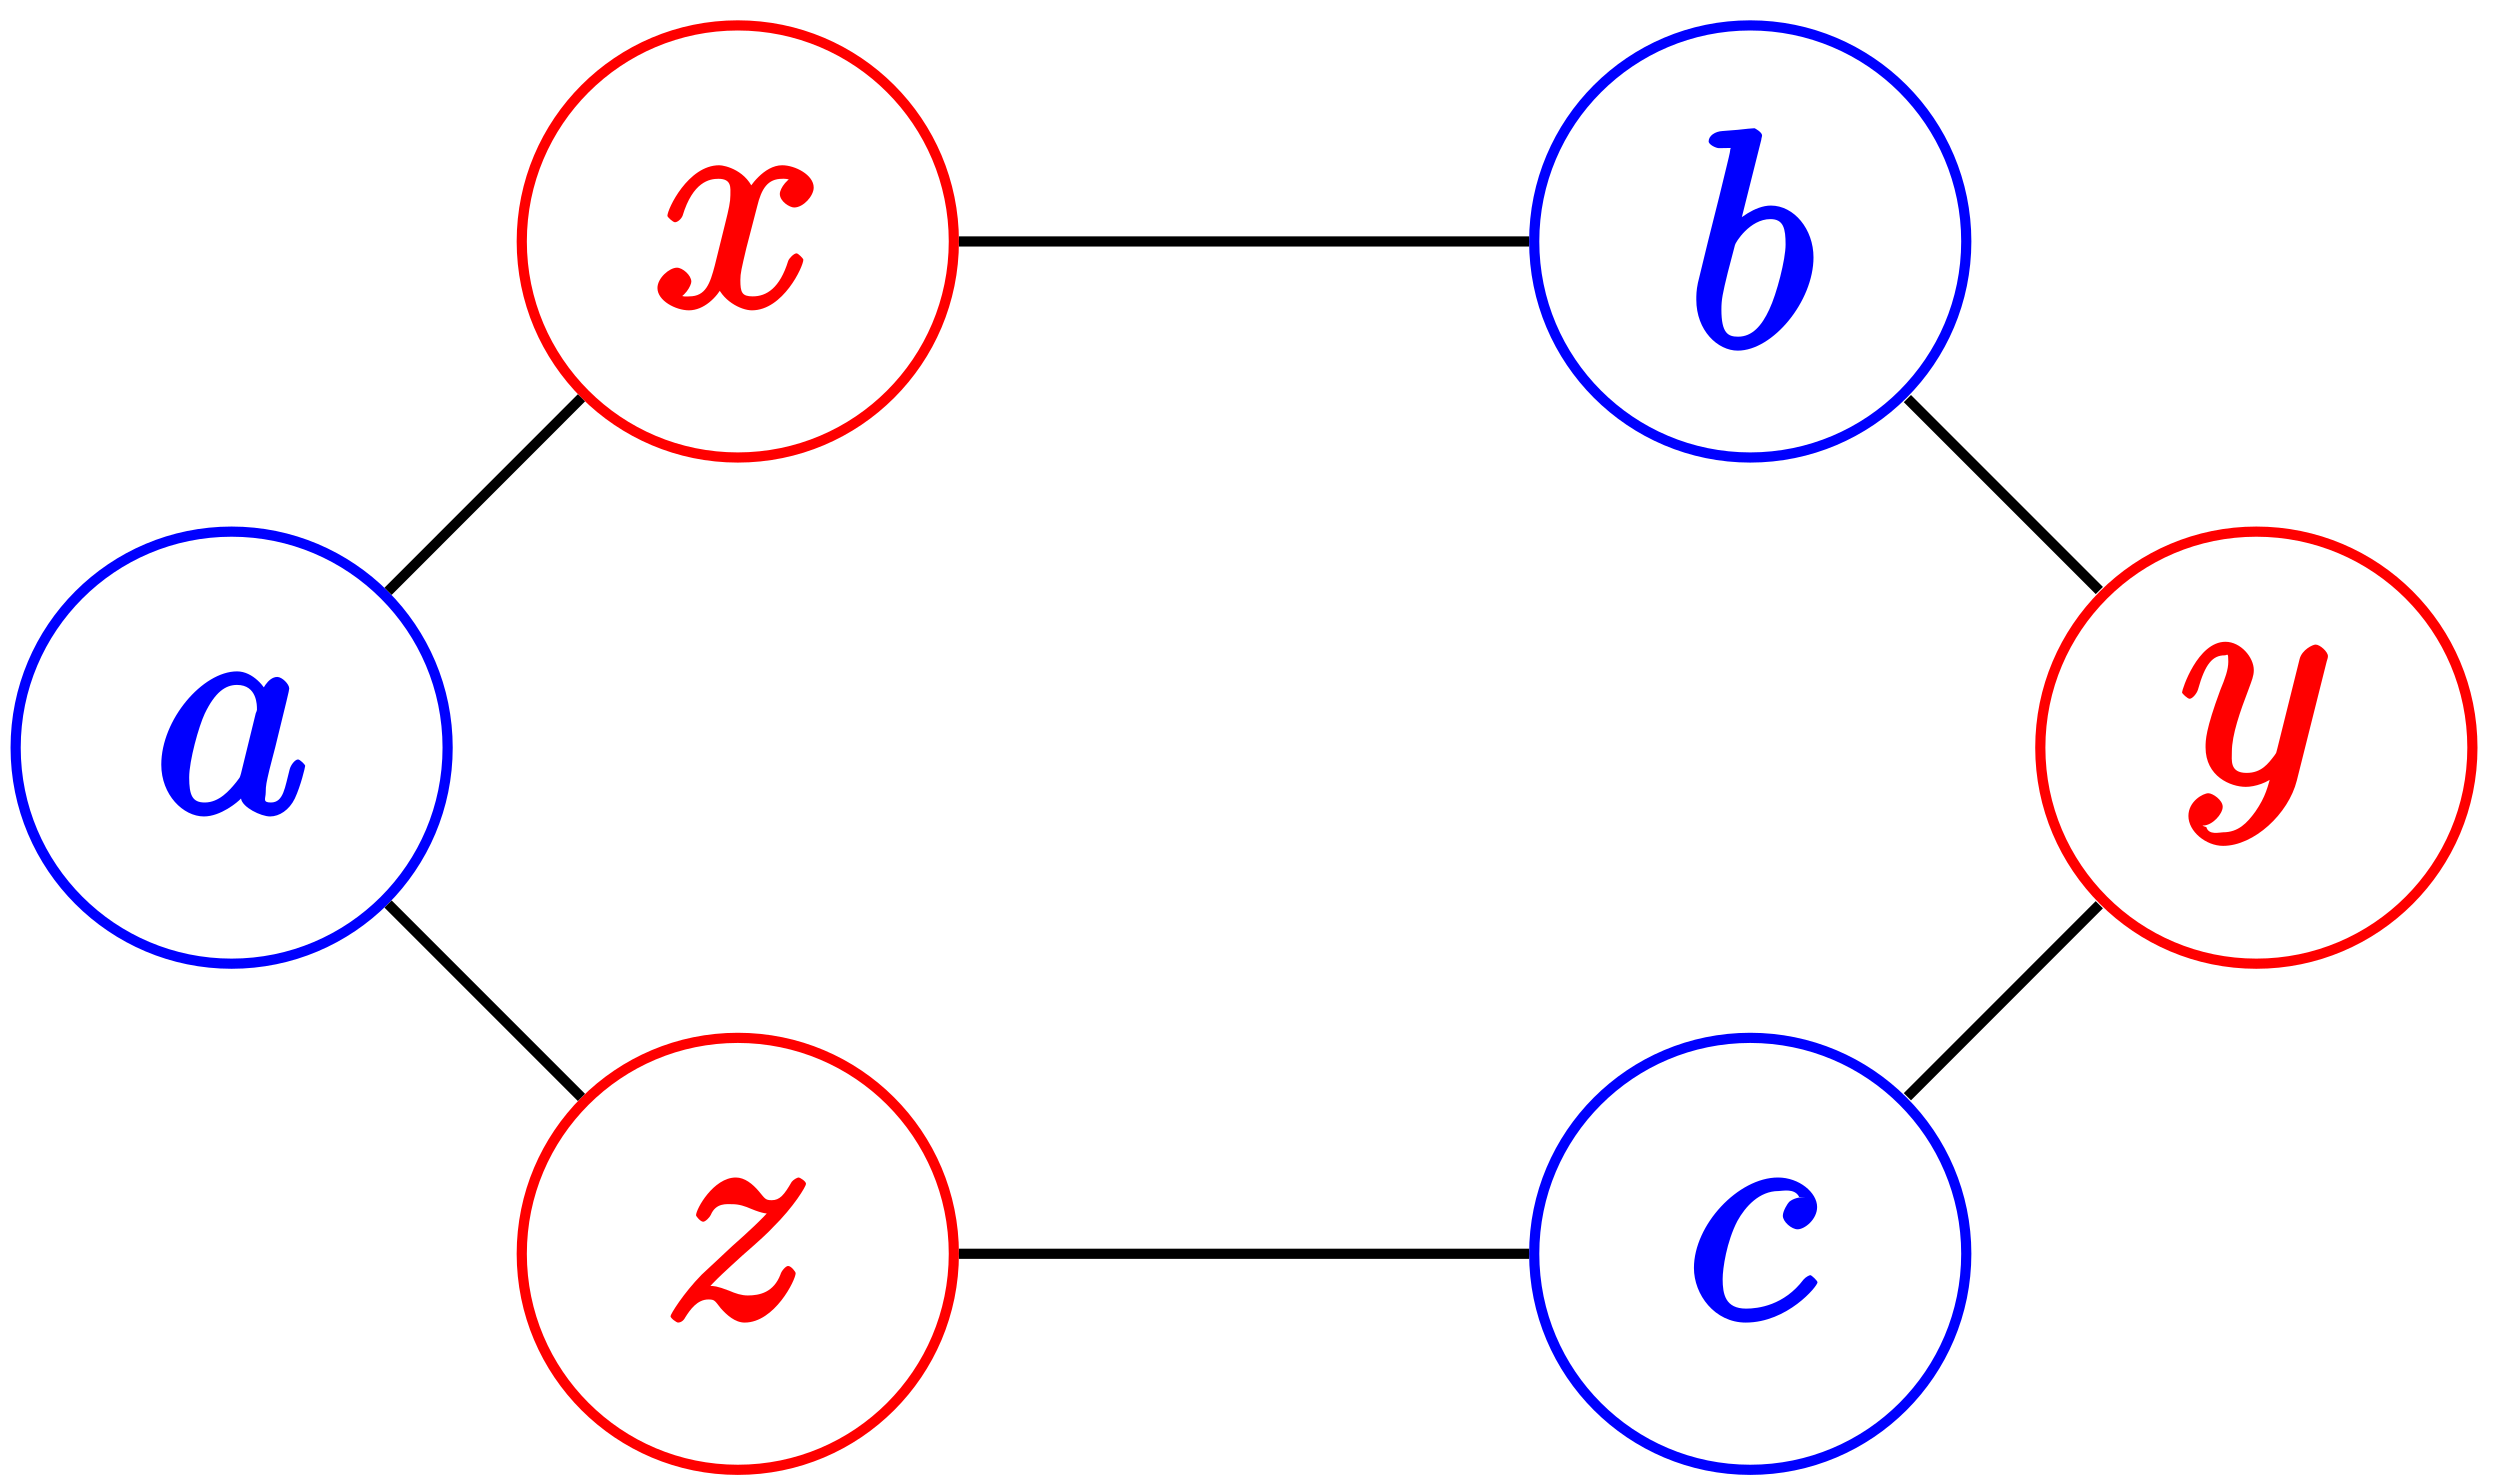
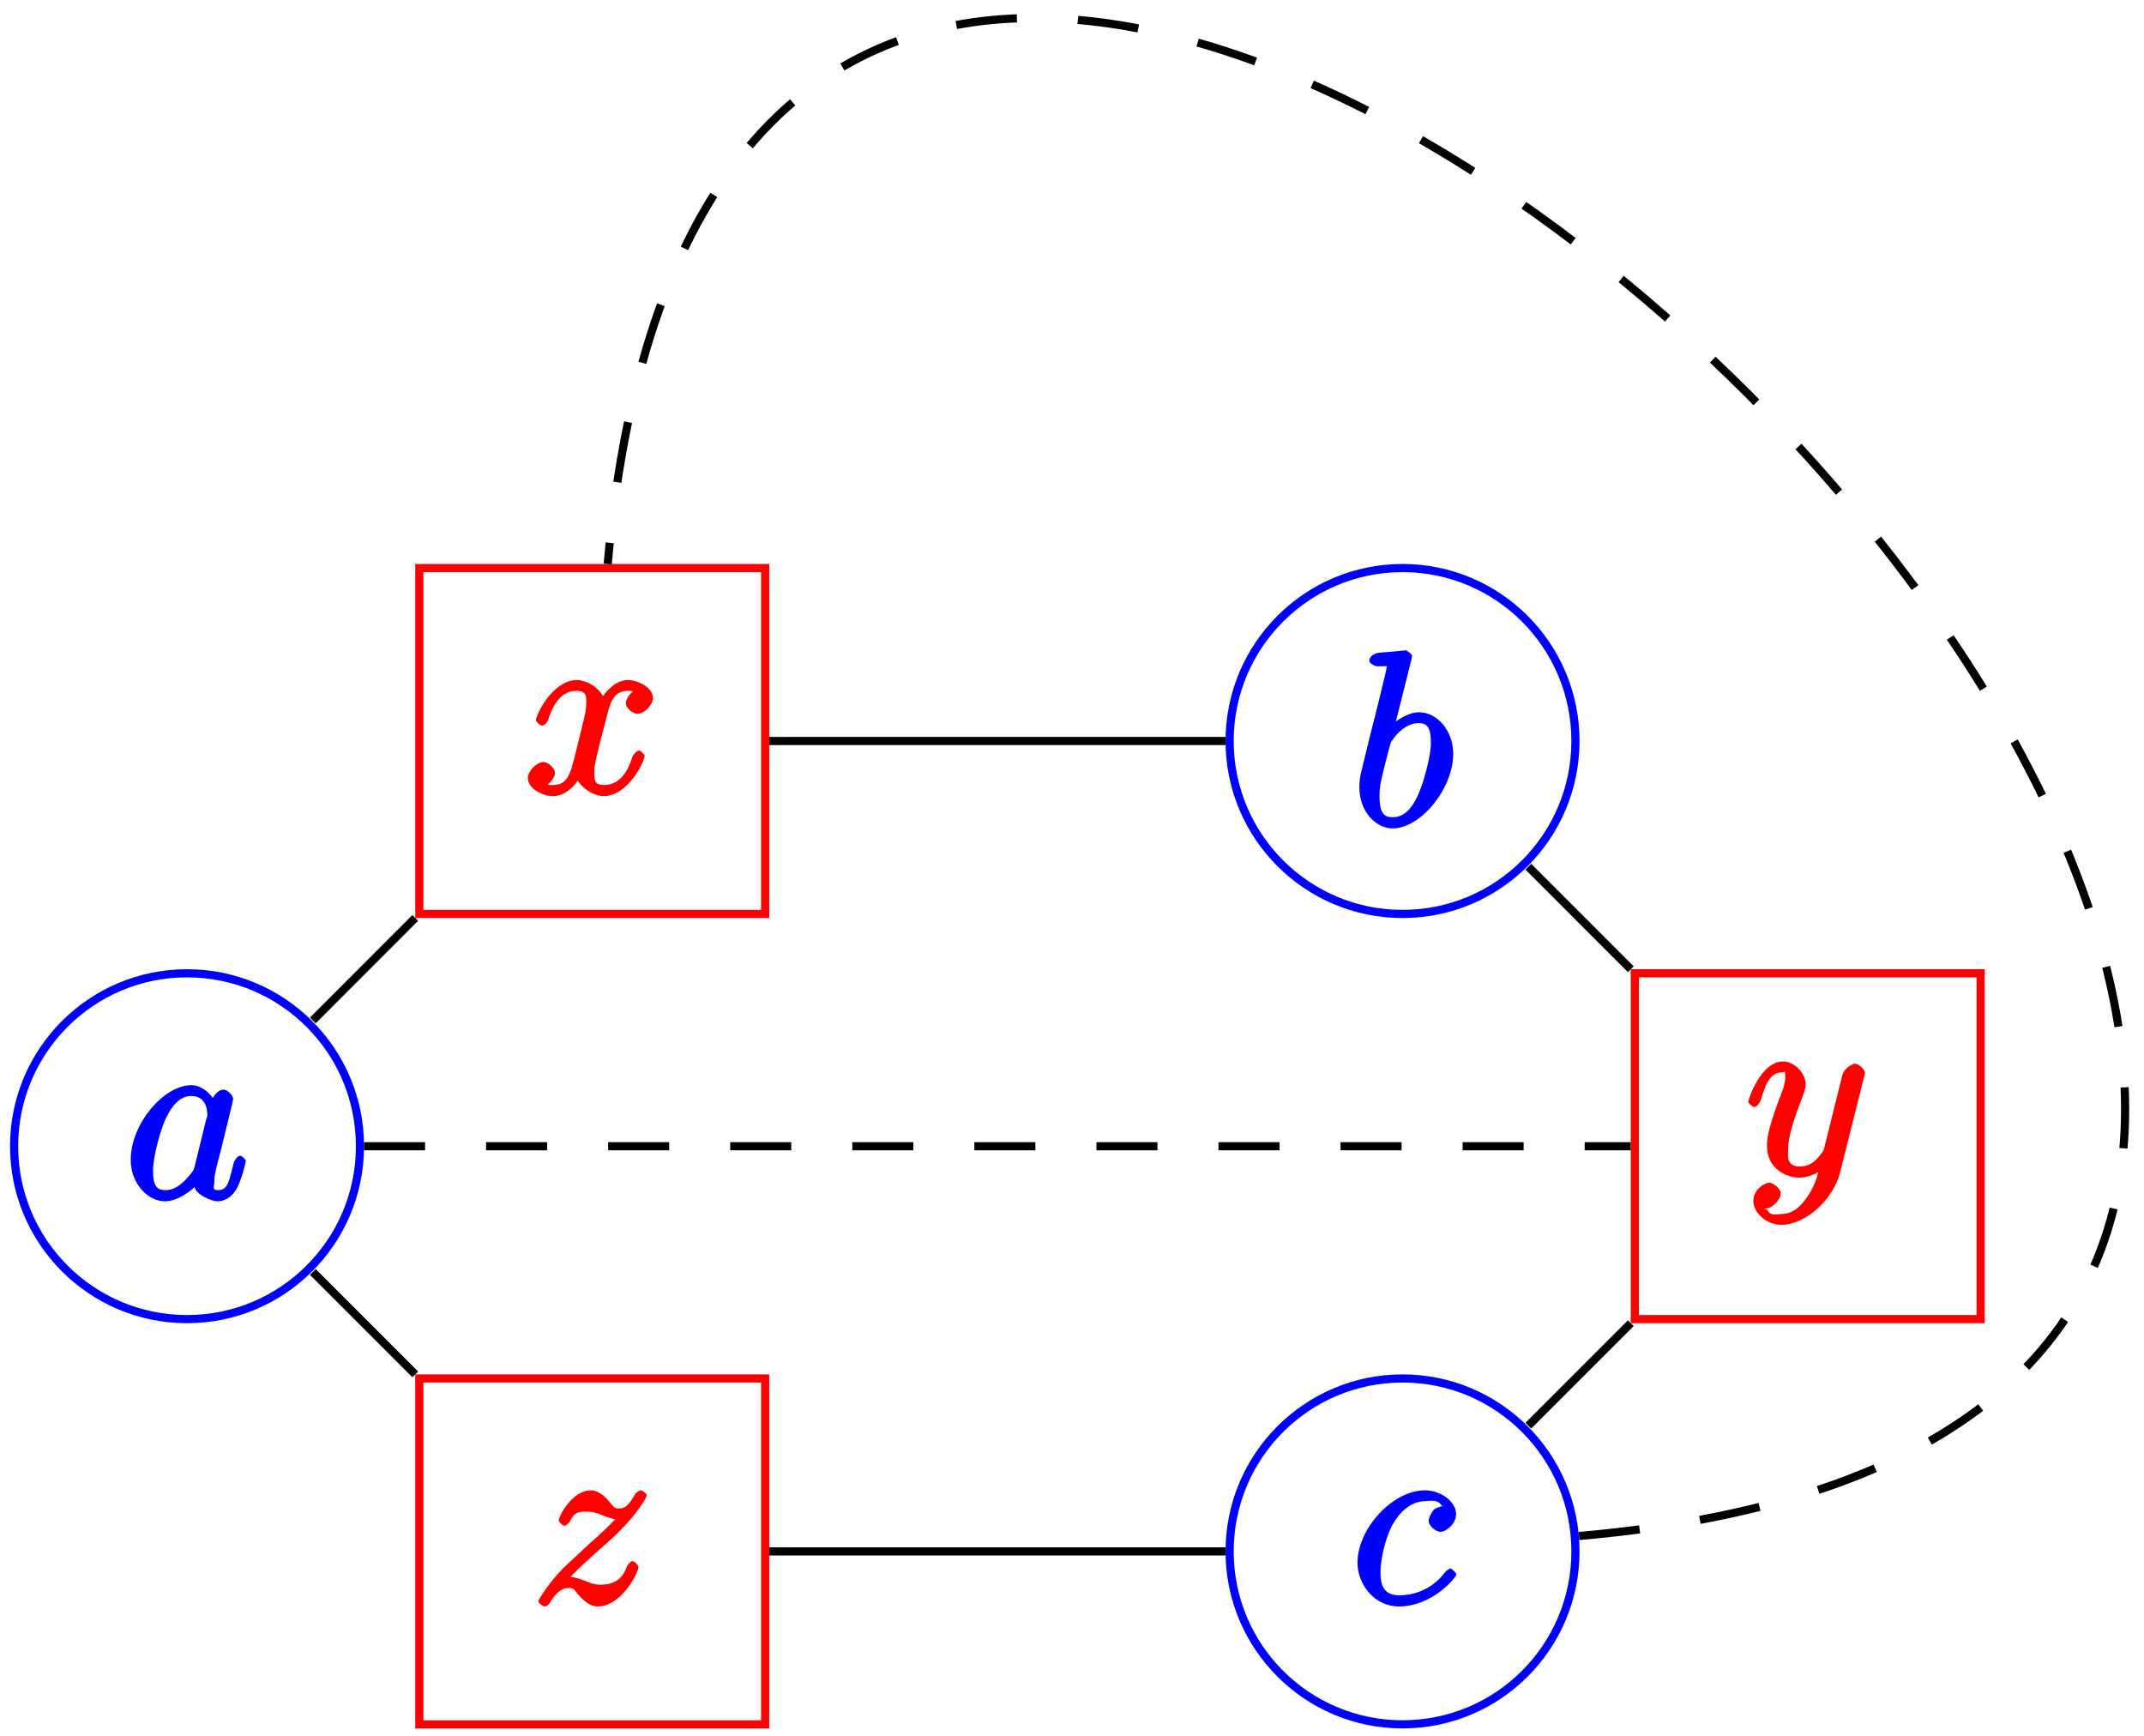
- <svg xmlns="http://www.w3.org/2000/svg" xmlns:xlink="http://www.w3.org/1999/xlink" width="98pt" height="58pt" viewBox="0 0 98 58" version="1.1">
+ <svg xmlns="http://www.w3.org/2000/svg" xmlns:xlink="http://www.w3.org/1999/xlink" width="105pt" height="85pt" viewBox="0 0 105 85" version="1.1">
  <defs>
    <g>
      <symbol overflow="visible" id="glyph0-0">
        <path style="stroke:none;" d="" />
      </symbol>
      <symbol overflow="visible" id="glyph0-1">
        <path style="stroke:none;" d="M 3.438 -1.562 C 3.375 -1.359 3.422 -1.453 3.25 -1.219 C 2.984 -0.891 2.578 -0.422 2.016 -0.422 C 1.531 -0.422 1.406 -0.703 1.406 -1.406 C 1.406 -2.062 1.781 -3.406 2.016 -3.906 C 2.422 -4.75 2.828 -5.031 3.281 -5.031 C 4.078 -5.031 4.062 -4.203 4.062 -4.094 C 4.062 -4.094 4.078 -4.047 4.016 -3.922 Z M 4.516 -4.625 C 4.391 -4.938 3.906 -5.562 3.281 -5.562 C 1.938 -5.562 0.312 -3.672 0.312 -1.906 C 0.312 -0.719 1.172 0.125 1.984 0.125 C 2.641 0.125 3.312 -0.438 3.438 -0.578 C 3.484 -0.234 4.219 0.125 4.578 0.125 C 4.938 0.125 5.328 -0.125 5.547 -0.578 C 5.781 -1.078 5.953 -1.812 5.953 -1.859 C 5.953 -1.906 5.75 -2.109 5.672 -2.109 C 5.562 -2.109 5.391 -1.906 5.344 -1.719 C 5.156 -1.016 5.109 -0.422 4.609 -0.422 C 4.266 -0.422 4.406 -0.578 4.406 -0.812 C 4.406 -1.094 4.438 -1.219 4.547 -1.688 C 4.625 -1.984 4.688 -2.25 4.781 -2.594 C 5.219 -4.391 5.328 -4.812 5.328 -4.891 C 5.328 -5.062 5.047 -5.344 4.859 -5.344 C 4.484 -5.344 4.219 -4.766 4.203 -4.625 Z M 4.516 -4.625 " />
      </symbol>
      <symbol overflow="visible" id="glyph0-2">
        <path style="stroke:none;" d="M 5.672 -5.172 C 5.281 -5.109 4.969 -4.656 4.969 -4.438 C 4.969 -4.141 5.359 -3.906 5.531 -3.906 C 5.891 -3.906 6.297 -4.359 6.297 -4.688 C 6.297 -5.188 5.562 -5.562 5.062 -5.562 C 4.344 -5.562 3.766 -4.703 3.656 -4.469 L 3.984 -4.469 C 3.703 -5.359 2.812 -5.562 2.594 -5.562 C 1.375 -5.562 0.562 -3.844 0.562 -3.578 C 0.562 -3.531 0.781 -3.328 0.859 -3.328 C 0.953 -3.328 1.094 -3.438 1.156 -3.578 C 1.562 -4.922 2.219 -5.031 2.562 -5.031 C 3.094 -5.031 3.031 -4.672 3.031 -4.391 C 3.031 -4.125 2.969 -3.844 2.828 -3.281 L 2.422 -1.641 C 2.234 -0.922 2.062 -0.422 1.422 -0.422 C 1.359 -0.422 1.172 -0.375 0.922 -0.531 L 0.812 -0.281 C 1.25 -0.359 1.5 -0.859 1.5 -1 C 1.5 -1.25 1.156 -1.547 0.938 -1.547 C 0.641 -1.547 0.172 -1.141 0.172 -0.75 C 0.172 -0.25 0.891 0.125 1.406 0.125 C 1.984 0.125 2.5 -0.375 2.75 -0.859 L 2.469 -0.969 C 2.672 -0.266 3.438 0.125 3.875 0.125 C 5.094 0.125 5.891 -1.594 5.891 -1.859 C 5.891 -1.906 5.688 -2.109 5.625 -2.109 C 5.516 -2.109 5.328 -1.906 5.297 -1.812 C 4.969 -0.75 4.453 -0.422 3.906 -0.422 C 3.484 -0.422 3.422 -0.578 3.422 -1.062 C 3.422 -1.328 3.469 -1.516 3.656 -2.312 L 4.078 -3.938 C 4.25 -4.656 4.5 -5.031 5.062 -5.031 C 5.078 -5.031 5.297 -5.062 5.547 -4.906 Z M 5.672 -5.172 " />
      </symbol>
      <symbol overflow="visible" id="glyph0-3">
        <path style="stroke:none;" d="M 2.922 -8.141 C 2.922 -8.188 2.953 -8.266 2.953 -8.312 C 2.953 -8.438 2.672 -8.594 2.656 -8.594 C 2.641 -8.594 2.219 -8.562 2 -8.531 C 1.797 -8.516 1.609 -8.5 1.406 -8.484 C 1.109 -8.469 0.859 -8.297 0.859 -8.078 C 0.859 -7.953 1.141 -7.812 1.266 -7.812 C 1.875 -7.812 1.703 -7.859 1.703 -7.734 C 1.703 -7.656 1.609 -7.297 1.562 -7.094 L 1.281 -5.938 C 1.156 -5.469 0.484 -2.75 0.438 -2.531 C 0.375 -2.234 0.375 -2.031 0.375 -1.875 C 0.375 -0.656 1.219 0.125 2 0.125 C 3.375 0.125 4.969 -1.812 4.969 -3.531 C 4.969 -4.641 4.203 -5.562 3.297 -5.562 C 2.672 -5.562 2 -5.016 1.766 -4.766 L 2.047 -4.656 Z M 2.016 -0.422 C 1.625 -0.422 1.359 -0.547 1.359 -1.484 C 1.359 -1.875 1.406 -2.109 1.609 -2.938 C 1.656 -3.094 1.844 -3.859 1.891 -4.016 C 1.906 -4.109 2.469 -5.031 3.281 -5.031 C 3.797 -5.031 3.875 -4.656 3.875 -4.031 C 3.875 -3.453 3.531 -2.109 3.234 -1.484 C 2.938 -0.844 2.562 -0.422 2.016 -0.422 Z M 2.016 -0.422 " />
      </symbol>
      <symbol overflow="visible" id="glyph0-4">
        <path style="stroke:none;" d="M 3.031 1.094 C 2.703 1.547 2.359 1.906 1.766 1.906 C 1.625 1.906 1.203 2.031 1.109 1.703 C 0.906 1.641 0.969 1.641 0.984 1.641 C 1.344 1.641 1.75 1.188 1.75 0.906 C 1.75 0.641 1.359 0.375 1.188 0.375 C 0.984 0.375 0.406 0.688 0.406 1.266 C 0.406 1.875 1.094 2.438 1.766 2.438 C 2.969 2.438 4.328 1.188 4.656 -0.125 L 5.828 -4.797 C 5.844 -4.859 5.875 -4.922 5.875 -5 C 5.875 -5.172 5.562 -5.453 5.391 -5.453 C 5.281 -5.453 4.859 -5.25 4.766 -4.891 L 3.891 -1.375 C 3.828 -1.156 3.875 -1.25 3.781 -1.109 C 3.531 -0.781 3.266 -0.422 2.688 -0.422 C 2.016 -0.422 2.109 -0.922 2.109 -1.25 C 2.109 -1.922 2.438 -2.844 2.766 -3.703 C 2.891 -4.047 2.969 -4.219 2.969 -4.453 C 2.969 -4.953 2.453 -5.562 1.859 -5.562 C 0.766 -5.562 0.156 -3.688 0.156 -3.578 C 0.156 -3.531 0.375 -3.328 0.453 -3.328 C 0.562 -3.328 0.734 -3.531 0.781 -3.688 C 1.062 -4.703 1.359 -5.031 1.828 -5.031 C 1.938 -5.031 1.969 -5.172 1.969 -4.781 C 1.969 -4.469 1.844 -4.125 1.656 -3.672 C 1.078 -2.109 1.078 -1.703 1.078 -1.422 C 1.078 -0.281 2.062 0.125 2.656 0.125 C 3 0.125 3.531 -0.031 3.844 -0.344 L 3.688 -0.516 C 3.516 0.141 3.438 0.5 3.031 1.094 Z M 3.031 1.094 " />
      </symbol>
      <symbol overflow="visible" id="glyph0-5">
        <path style="stroke:none;" d="M 4.672 -4.797 C 4.453 -4.797 4.219 -4.75 4.047 -4.609 C 3.984 -4.547 3.797 -4.25 3.797 -4.062 C 3.797 -3.828 4.141 -3.531 4.375 -3.531 C 4.656 -3.531 5.141 -3.922 5.141 -4.406 C 5.141 -4.969 4.438 -5.562 3.609 -5.562 C 2.047 -5.562 0.312 -3.703 0.312 -2.016 C 0.312 -0.969 1.125 0.125 2.344 0.125 C 3.969 0.125 5.156 -1.297 5.156 -1.453 C 5.156 -1.516 4.922 -1.734 4.875 -1.734 C 4.844 -1.734 4.703 -1.672 4.609 -1.562 C 3.844 -0.547 2.828 -0.422 2.359 -0.422 C 1.547 -0.422 1.438 -0.984 1.438 -1.578 C 1.438 -2 1.594 -3.047 2.016 -3.859 C 2.328 -4.422 2.875 -5.031 3.625 -5.031 C 3.781 -5.031 4.266 -5.156 4.438 -4.797 Z M 4.672 -4.797 " />
      </symbol>
      <symbol overflow="visible" id="glyph0-6">
        <path style="stroke:none;" d="M 1.625 -1 C 2.141 -1.594 2.562 -1.953 3.156 -2.5 C 3.875 -3.125 4.188 -3.422 4.344 -3.594 C 5.188 -4.422 5.656 -5.219 5.656 -5.312 C 5.656 -5.422 5.406 -5.562 5.375 -5.562 C 5.297 -5.562 5.156 -5.469 5.094 -5.391 C 4.797 -4.875 4.625 -4.672 4.312 -4.672 C 4.062 -4.672 4.047 -4.734 3.812 -5.016 C 3.562 -5.312 3.25 -5.562 2.906 -5.562 C 2.031 -5.562 1.344 -4.328 1.344 -4.078 C 1.344 -4.047 1.516 -3.828 1.625 -3.828 C 1.719 -3.828 1.891 -4.016 1.922 -4.094 C 2.125 -4.578 2.547 -4.516 2.766 -4.516 C 3.031 -4.516 3.266 -4.438 3.516 -4.328 C 3.969 -4.141 4.156 -4.141 4.281 -4.141 C 4.359 -4.141 4.406 -4.141 4.469 -4.141 L 4.344 -4.406 C 3.953 -3.938 3.312 -3.359 2.766 -2.875 L 1.562 -1.75 C 0.844 -1.016 0.344 -0.203 0.344 -0.125 C 0.344 -0.047 0.578 0.125 0.641 0.125 C 0.719 0.125 0.844 0.078 0.922 -0.078 C 1.109 -0.375 1.391 -0.781 1.828 -0.781 C 2.078 -0.781 2.078 -0.734 2.312 -0.438 C 2.547 -0.172 2.875 0.125 3.25 0.125 C 4.422 0.125 5.25 -1.547 5.25 -1.812 C 5.25 -1.859 5.078 -2.094 4.953 -2.094 C 4.859 -2.094 4.688 -1.891 4.656 -1.766 C 4.391 -1.062 3.844 -0.938 3.375 -0.938 C 3.125 -0.938 2.891 -1.016 2.641 -1.125 C 2.156 -1.312 2.031 -1.312 1.875 -1.312 C 1.75 -1.312 1.625 -1.312 1.516 -1.266 Z M 1.625 -1 " />
      </symbol>
    </g>
  </defs>
  <g id="surface1">
-     <path style="fill:none;stroke-width:0.399;stroke-linecap:butt;stroke-linejoin:miter;stroke:rgb(0%,0%,100%);stroke-opacity:1;stroke-miterlimit:10;" d="M 8.467 19.841 C 8.467 24.521 4.678 28.31 -0.002 28.31 C -4.678 28.31 -8.467 24.521 -8.467 19.841 C -8.467 15.166 -4.678 11.373 -0.002 11.373 C 4.678 11.373 8.467 15.166 8.467 19.841 Z M 8.467 19.841 " transform="matrix(1,0,0,-1,9.08,49.15)" />
+     <path style="fill:none;stroke-width:0.399;stroke-linecap:butt;stroke-linejoin:miter;stroke:rgb(0%,0%,100%);stroke-opacity:1;stroke-miterlimit:10;" d="M 8.469 19.841 C 8.469 24.521 4.676 28.31 0 28.31 C -4.676 28.31 -8.469 24.521 -8.469 19.841 C -8.469 15.165 -4.676 11.376 0 11.376 C 4.676 11.376 8.469 15.165 8.469 19.841 Z M 8.469 19.841 " transform="matrix(1,0,0,-1,9.16,75.97)" />
    <g style="fill:rgb(0%,0%,100%);fill-opacity:1;">
-       <use xlink:href="#glyph0-1" x="6.01" y="31.88" />
+       <use xlink:href="#glyph0-1" x="6.09" y="58.7" />
    </g>
-     <path style="fill:none;stroke-width:0.399;stroke-linecap:butt;stroke-linejoin:miter;stroke:rgb(100%,0%,0%);stroke-opacity:1;stroke-miterlimit:10;" d="M 28.311 39.685 C 28.311 44.361 24.522 48.154 19.842 48.154 C 15.166 48.154 11.373 44.361 11.373 39.685 C 11.373 35.009 15.166 31.216 19.842 31.216 C 24.522 31.216 28.311 35.009 28.311 39.685 Z M 28.311 39.685 " transform="matrix(1,0,0,-1,9.08,49.15)" />
+     <path style="fill:none;stroke-width:0.399;stroke-linecap:butt;stroke-linejoin:miter;stroke:rgb(100%,0%,0%);stroke-opacity:1;stroke-miterlimit:10;" d="M 11.375 31.216 L 28.313 31.216 L 28.313 48.154 L 11.375 48.154 Z M 11.375 31.216 " transform="matrix(1,0,0,-1,9.16,75.97)" />
    <g style="fill:rgb(100%,0%,0%);fill-opacity:1;">
-       <use xlink:href="#glyph0-2" x="25.6" y="12.04" />
+       <use xlink:href="#glyph0-2" x="25.68" y="38.86" />
    </g>
-     <path style="fill:none;stroke-width:0.399;stroke-linecap:butt;stroke-linejoin:miter;stroke:rgb(0%,0%,100%);stroke-opacity:1;stroke-miterlimit:10;" d="M 67.998 39.685 C 67.998 44.361 64.205 48.154 59.529 48.154 C 54.85 48.154 51.061 44.361 51.061 39.685 C 51.061 35.009 54.85 31.216 59.529 31.216 C 64.205 31.216 67.998 35.009 67.998 39.685 Z M 67.998 39.685 " transform="matrix(1,0,0,-1,9.08,49.15)" />
+     <path style="fill:none;stroke-width:0.399;stroke-linecap:butt;stroke-linejoin:miter;stroke:rgb(0%,0%,100%);stroke-opacity:1;stroke-miterlimit:10;" d="M 67.996 39.685 C 67.996 44.361 64.203 48.154 59.528 48.154 C 54.852 48.154 51.059 44.361 51.059 39.685 C 51.059 35.009 54.852 31.216 59.528 31.216 C 64.203 31.216 67.996 35.009 67.996 39.685 Z M 67.996 39.685 " transform="matrix(1,0,0,-1,9.16,75.97)" />
    <g style="fill:rgb(0%,0%,100%);fill-opacity:1;">
-       <use xlink:href="#glyph0-3" x="66.12" y="13.62" />
+       <use xlink:href="#glyph0-3" x="66.2" y="40.44" />
    </g>
-     <path style="fill:none;stroke-width:0.399;stroke-linecap:butt;stroke-linejoin:miter;stroke:rgb(100%,0%,0%);stroke-opacity:1;stroke-miterlimit:10;" d="M 87.838 19.841 C 87.838 24.521 84.049 28.31 79.369 28.31 C 74.693 28.31 70.9 24.521 70.9 19.841 C 70.9 15.166 74.693 11.373 79.369 11.373 C 84.049 11.373 87.838 15.166 87.838 19.841 Z M 87.838 19.841 " transform="matrix(1,0,0,-1,9.08,49.15)" />
+     <path style="fill:none;stroke-width:0.399;stroke-linecap:butt;stroke-linejoin:miter;stroke:rgb(100%,0%,0%);stroke-opacity:1;stroke-miterlimit:10;" d="M 70.903 11.376 L 87.84 11.376 L 87.84 28.31 L 70.903 28.31 Z M 70.903 11.376 " transform="matrix(1,0,0,-1,9.16,75.97)" />
    <g style="fill:rgb(100%,0%,0%);fill-opacity:1;">
-       <use xlink:href="#glyph0-4" x="85.38" y="30.72" />
+       <use xlink:href="#glyph0-4" x="85.46" y="57.54" />
    </g>
-     <path style="fill:none;stroke-width:0.399;stroke-linecap:butt;stroke-linejoin:miter;stroke:rgb(0%,0%,100%);stroke-opacity:1;stroke-miterlimit:10;" d="M 67.998 0.002 C 67.998 4.677 64.205 8.466 59.529 8.466 C 54.85 8.466 51.061 4.677 51.061 0.002 C 51.061 -4.678 54.85 -8.467 59.529 -8.467 C 64.205 -8.467 67.998 -4.678 67.998 0.002 Z M 67.998 0.002 " transform="matrix(1,0,0,-1,9.08,49.15)" />
+     <path style="fill:none;stroke-width:0.399;stroke-linecap:butt;stroke-linejoin:miter;stroke:rgb(0%,0%,100%);stroke-opacity:1;stroke-miterlimit:10;" d="M 67.996 0.001 C 67.996 4.677 64.203 8.47 59.528 8.47 C 54.852 8.47 51.059 4.677 51.059 0.001 C 51.059 -4.678 54.852 -8.467 59.528 -8.467 C 64.203 -8.467 67.996 -4.678 67.996 0.001 Z M 67.996 0.001 " transform="matrix(1,0,0,-1,9.16,75.97)" />
    <g style="fill:rgb(0%,0%,100%);fill-opacity:1;">
-       <use xlink:href="#glyph0-5" x="66.09" y="51.72" />
+       <use xlink:href="#glyph0-5" x="66.17" y="78.54" />
    </g>
-     <path style="fill:none;stroke-width:0.399;stroke-linecap:butt;stroke-linejoin:miter;stroke:rgb(100%,0%,0%);stroke-opacity:1;stroke-miterlimit:10;" d="M 28.311 0.002 C 28.311 4.677 24.522 8.466 19.842 8.466 C 15.166 8.466 11.373 4.677 11.373 0.002 C 11.373 -4.678 15.166 -8.467 19.842 -8.467 C 24.522 -8.467 28.311 -4.678 28.311 0.002 Z M 28.311 0.002 " transform="matrix(1,0,0,-1,9.08,49.15)" />
+     <path style="fill:none;stroke-width:0.399;stroke-linecap:butt;stroke-linejoin:miter;stroke:rgb(100%,0%,0%);stroke-opacity:1;stroke-miterlimit:10;" d="M 11.375 -8.467 L 28.313 -8.467 L 28.313 8.47 L 11.375 8.47 Z M 11.375 -8.467 " transform="matrix(1,0,0,-1,9.16,75.97)" />
    <g style="fill:rgb(100%,0%,0%);fill-opacity:1;">
-       <use xlink:href="#glyph0-6" x="25.94" y="51.72" />
+       <use xlink:href="#glyph0-6" x="26.02" y="78.54" />
    </g>
-     <path style="fill:none;stroke-width:0.399;stroke-linecap:butt;stroke-linejoin:miter;stroke:rgb(0%,0%,0%);stroke-opacity:1;stroke-miterlimit:10;" d="M 6.131 25.97 L 13.713 33.556 " transform="matrix(1,0,0,-1,9.08,49.15)" />
-     <path style="fill:none;stroke-width:0.399;stroke-linecap:butt;stroke-linejoin:miter;stroke:rgb(0%,0%,0%);stroke-opacity:1;stroke-miterlimit:10;" d="M 6.131 13.713 L 13.713 6.13 " transform="matrix(1,0,0,-1,9.08,49.15)" />
-     <path style="fill:none;stroke-width:0.399;stroke-linecap:butt;stroke-linejoin:miter;stroke:rgb(0%,0%,0%);stroke-opacity:1;stroke-miterlimit:10;" d="M 50.861 39.685 L 28.51 39.685 " transform="matrix(1,0,0,-1,9.08,49.15)" />
-     <path style="fill:none;stroke-width:0.399;stroke-linecap:butt;stroke-linejoin:miter;stroke:rgb(0%,0%,0%);stroke-opacity:1;stroke-miterlimit:10;" d="M 65.69 33.525 L 73.213 26.002 " transform="matrix(1,0,0,-1,9.08,49.15)" />
-     <path style="fill:none;stroke-width:0.399;stroke-linecap:butt;stroke-linejoin:miter;stroke:rgb(0%,0%,0%);stroke-opacity:1;stroke-miterlimit:10;" d="M 50.861 0.002 L 28.51 0.002 " transform="matrix(1,0,0,-1,9.08,49.15)" />
-     <path style="fill:none;stroke-width:0.399;stroke-linecap:butt;stroke-linejoin:miter;stroke:rgb(0%,0%,0%);stroke-opacity:1;stroke-miterlimit:10;" d="M 65.69 6.158 L 73.213 13.685 " transform="matrix(1,0,0,-1,9.08,49.15)" />
+     <path style="fill:none;stroke-width:0.399;stroke-linecap:butt;stroke-linejoin:miter;stroke:rgb(0%,0%,0%);stroke-opacity:1;stroke-miterlimit:10;" d="M 6.16 26.001 L 11.176 31.021 " transform="matrix(1,0,0,-1,9.16,75.97)" />
+     <path style="fill:none;stroke-width:0.399;stroke-linecap:butt;stroke-linejoin:miter;stroke:rgb(0%,0%,0%);stroke-opacity:1;stroke-miterlimit:10;" d="M 6.16 13.685 L 11.176 8.669 " transform="matrix(1,0,0,-1,9.16,75.97)" />
+     <path style="fill:none;stroke-width:0.399;stroke-linecap:butt;stroke-linejoin:miter;stroke:rgb(0%,0%,0%);stroke-opacity:1;stroke-dasharray:2.989,2.989;stroke-miterlimit:10;" d="M 8.668 19.841 L 70.703 19.841 " transform="matrix(1,0,0,-1,9.16,75.97)" />
+     <path style="fill:none;stroke-width:0.399;stroke-linecap:butt;stroke-linejoin:miter;stroke:rgb(0%,0%,0%);stroke-opacity:1;stroke-miterlimit:10;" d="M 50.86 39.685 L 28.512 39.685 " transform="matrix(1,0,0,-1,9.16,75.97)" />
+     <path style="fill:none;stroke-width:0.399;stroke-linecap:butt;stroke-linejoin:miter;stroke:rgb(0%,0%,0%);stroke-opacity:1;stroke-miterlimit:10;" d="M 65.688 33.529 L 70.707 28.509 " transform="matrix(1,0,0,-1,9.16,75.97)" />
+     <path style="fill:none;stroke-width:0.399;stroke-linecap:butt;stroke-linejoin:miter;stroke:rgb(0%,0%,0%);stroke-opacity:1;stroke-miterlimit:10;" d="M 50.86 0.001 L 28.512 0.001 " transform="matrix(1,0,0,-1,9.16,75.97)" />
+     <path style="fill:none;stroke-width:0.399;stroke-linecap:butt;stroke-linejoin:miter;stroke:rgb(0%,0%,0%);stroke-opacity:1;stroke-miterlimit:10;" d="M 65.688 6.157 L 70.707 11.177 " transform="matrix(1,0,0,-1,9.16,75.97)" />
+     <path style="fill:none;stroke-width:0.399;stroke-linecap:butt;stroke-linejoin:miter;stroke:rgb(0%,0%,0%);stroke-opacity:1;stroke-dasharray:2.989,2.989;stroke-miterlimit:10;" d="M 68.168 0.755 C 146.871 7.615 27.512 127.052 20.602 48.353 " transform="matrix(1,0,0,-1,9.16,75.97)" />
  </g>
</svg>
